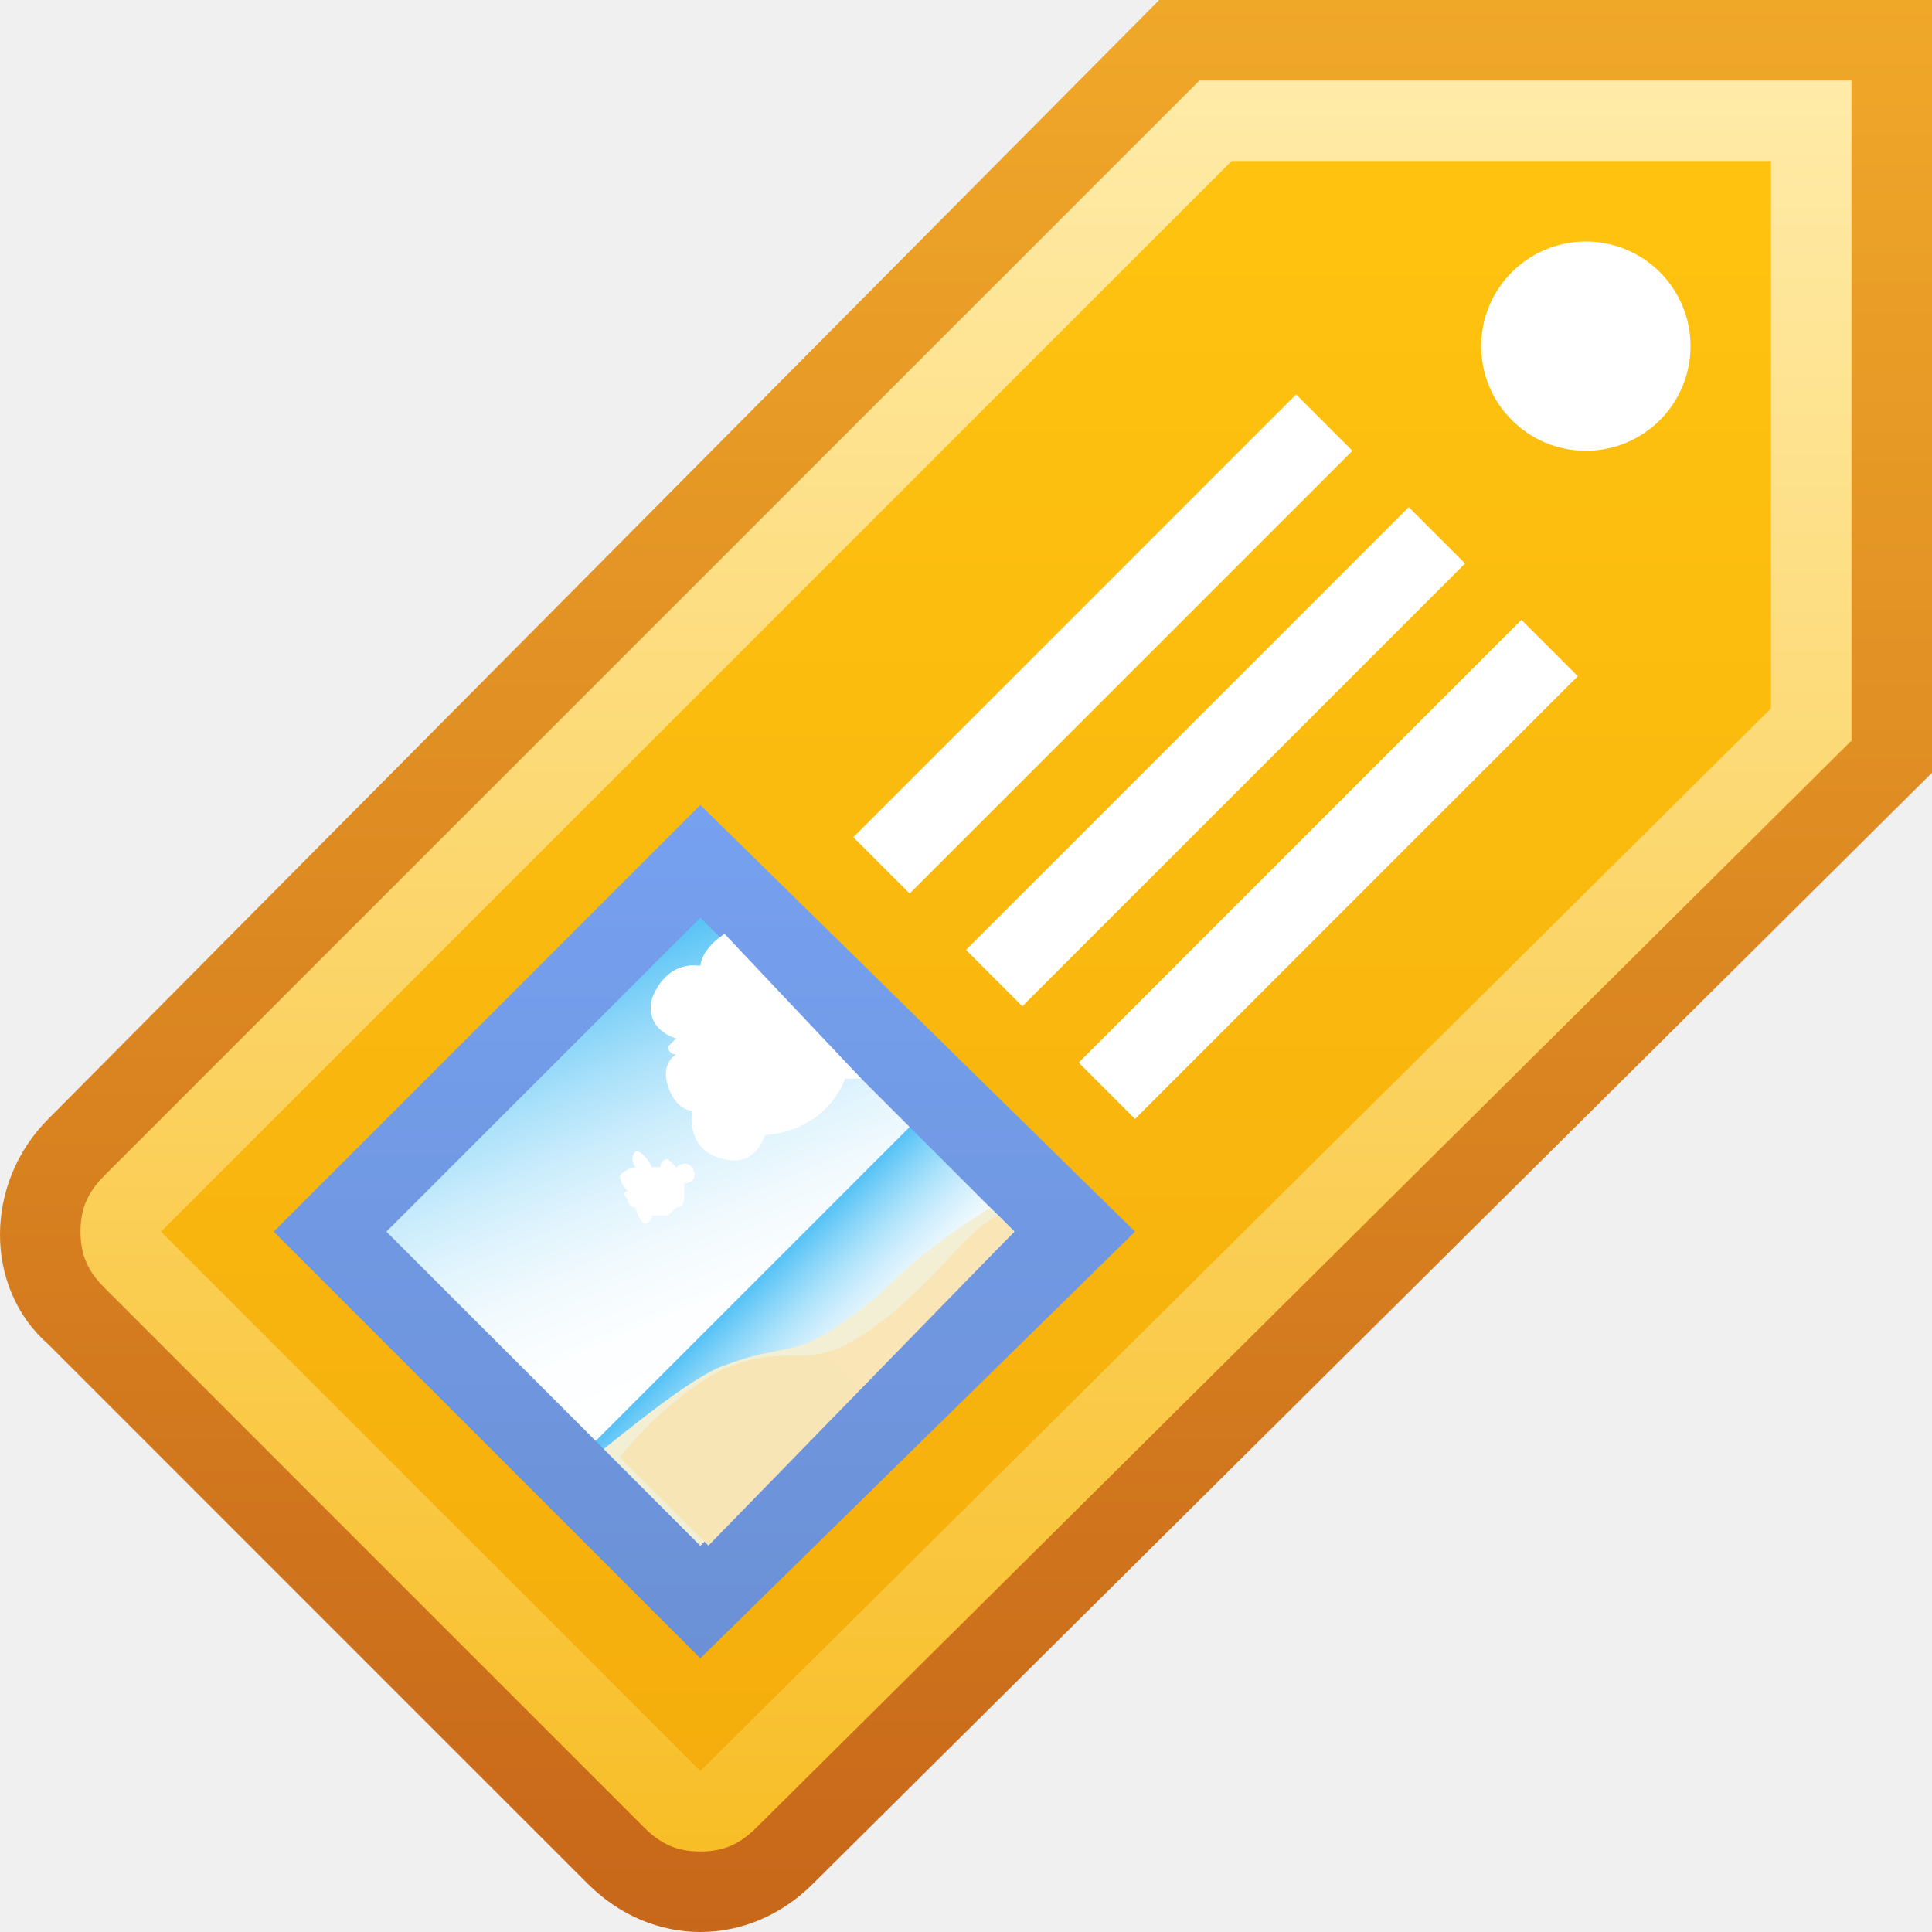
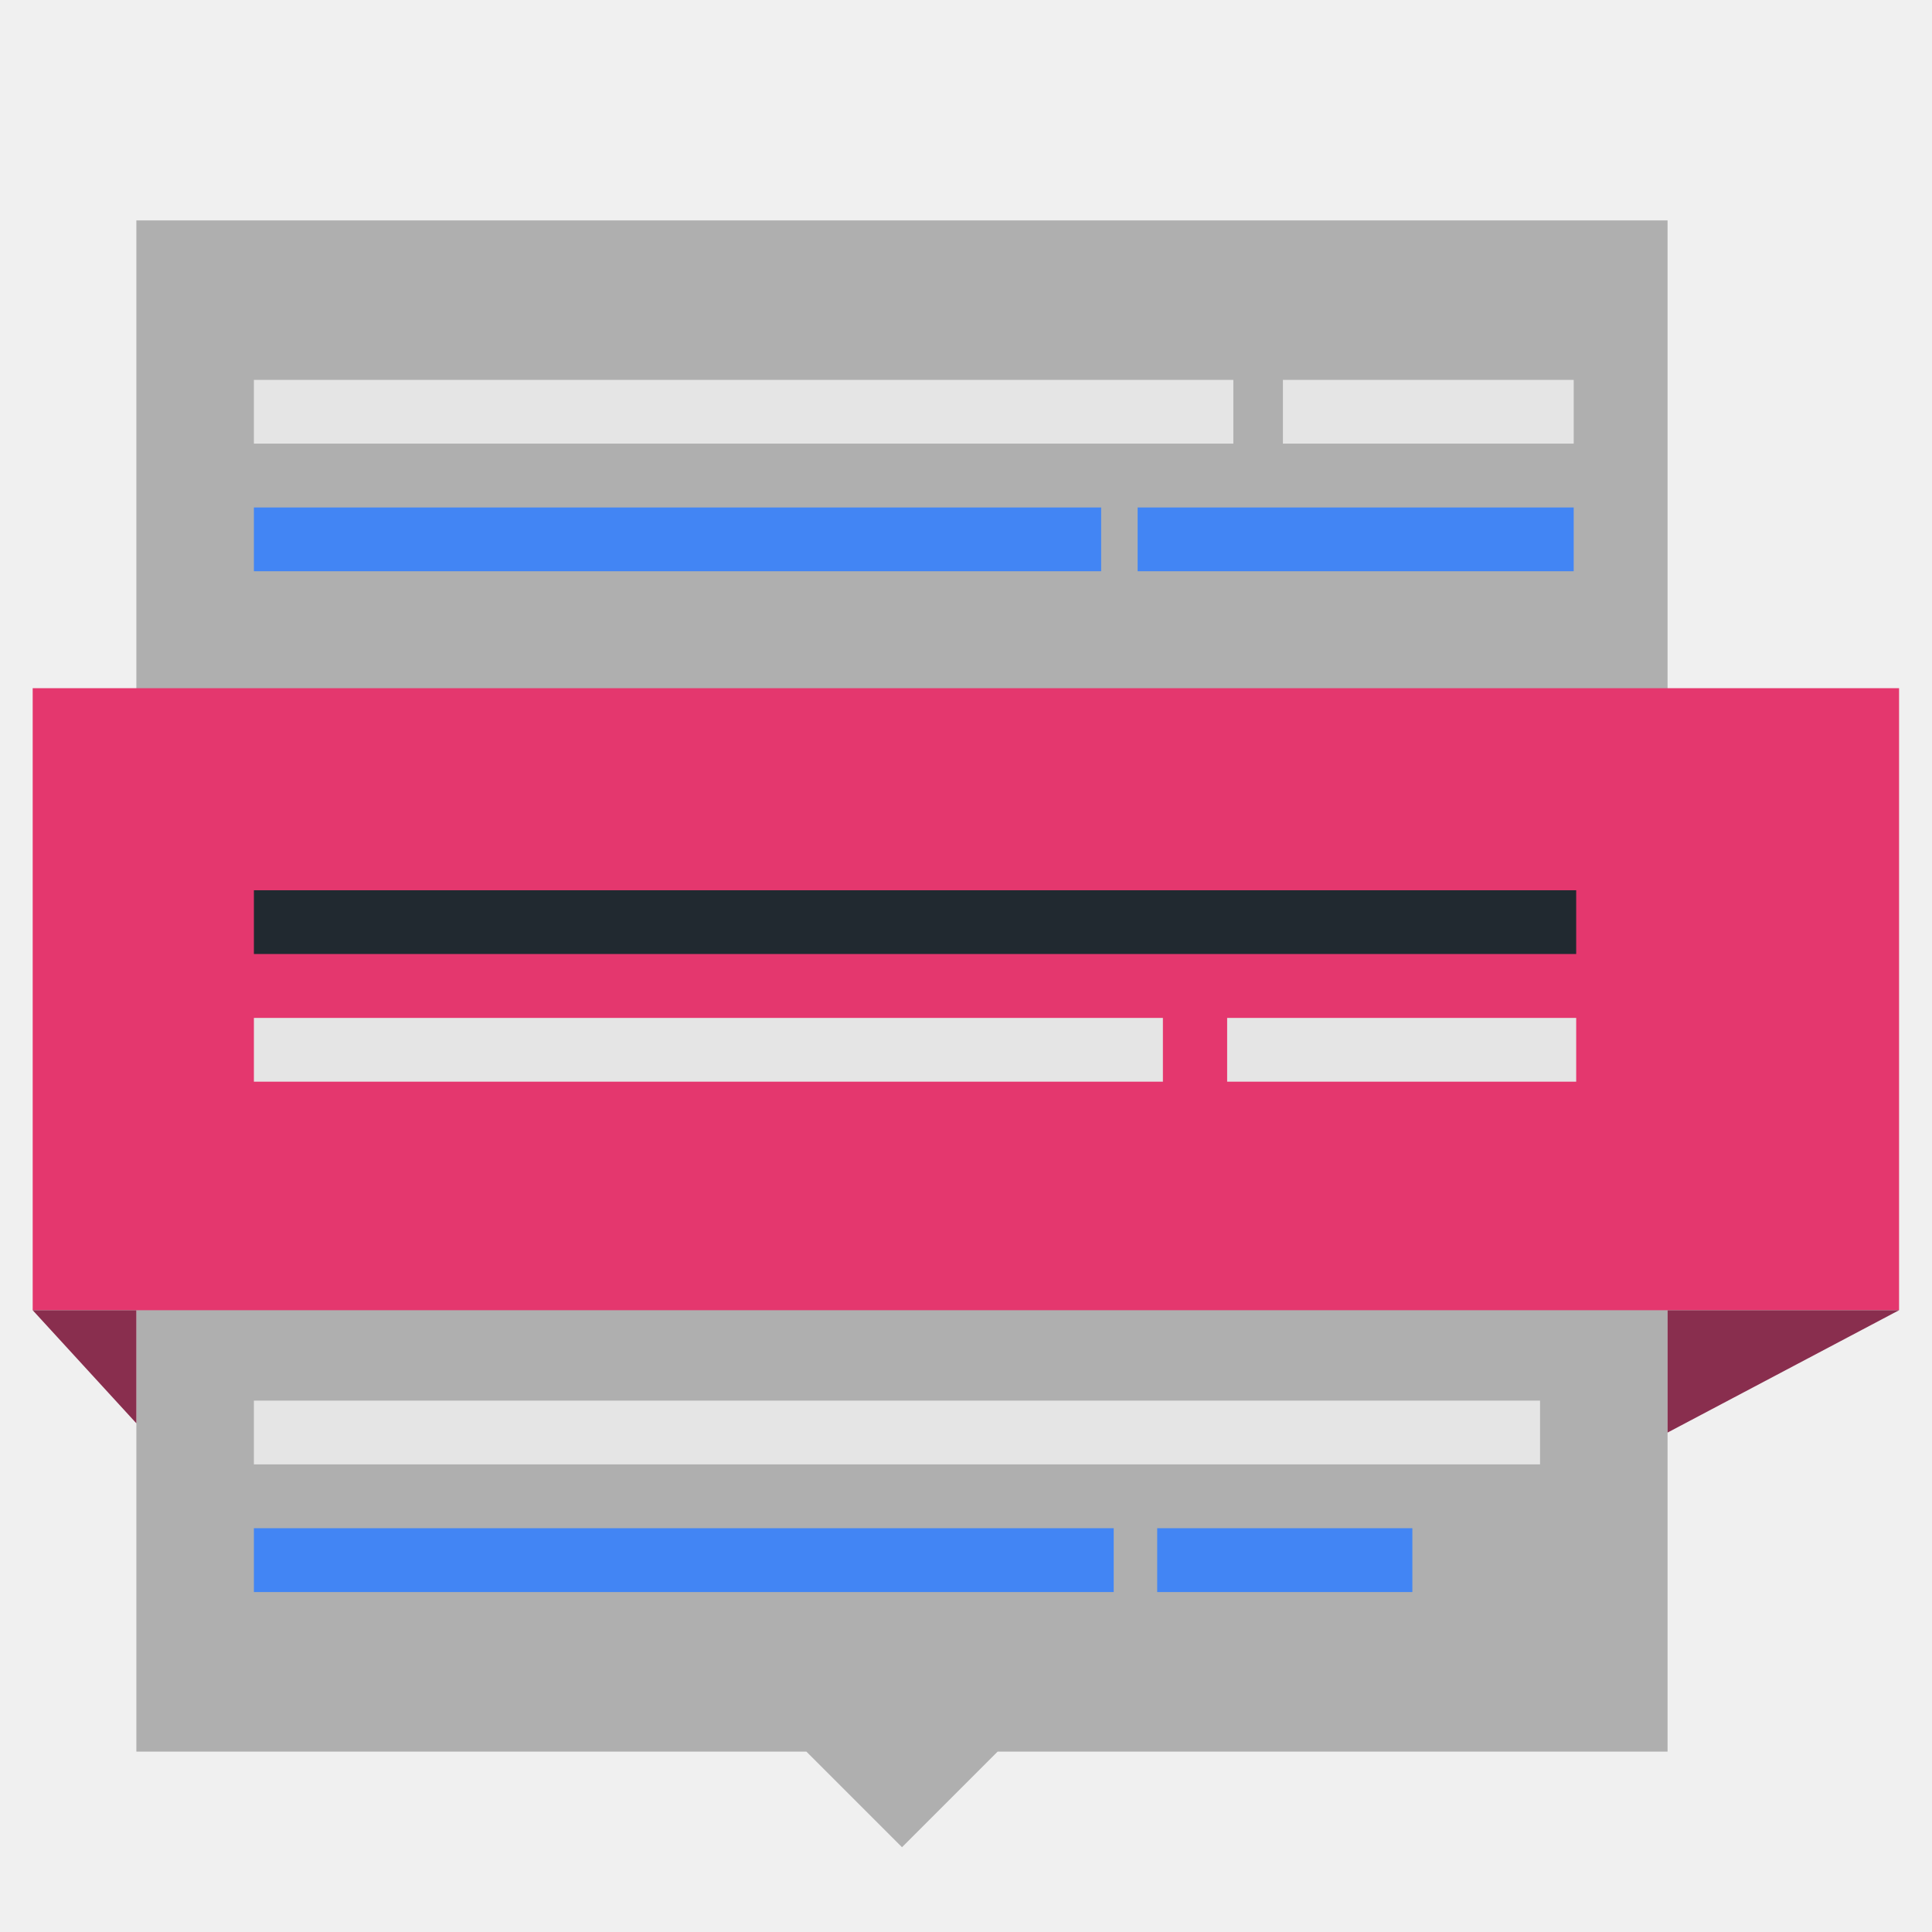
- <svg xmlns="http://www.w3.org/2000/svg" version="1.1" x="0px" y="0px" width="24px" height="24px" viewBox="0 0 24 24" style="overflow:visible;enable-background:new 0 0 24 24;" xml:space="preserve" preserveAspectRatio="xMinYMid meet">
-   <defs>
- </defs>
-   <linearGradient id="SVGID_1_" gradientUnits="userSpaceOnUse" x1="11.985" y1="0" x2="11.985" y2="24.016">
-     <stop offset="0" style="stop-color:#F0A829" />
-     <stop offset="1" style="stop-color:#C7671A" />
-   </linearGradient>
-   <path style="fill:url(#SVGID_1_);" d="M14.4,0L0.6,13.9c-0.8,0.8-0.8,2.1,0,2.8l6.7,6.7c0.8,0.8,2,0.8,2.8,0L24,9.6V0H14.4z" />
-   <linearGradient id="SVGID_2_" gradientUnits="userSpaceOnUse" x1="11.985" y1="1" x2="11.985" y2="23.016">
-     <stop offset="0" style="stop-color:#FFEBA8" />
-     <stop offset="1" style="stop-color:#F8BE27" />
-   </linearGradient>
-   <path style="fill:url(#SVGID_2_);" d="M8.7,23c-0.3,0-0.5-0.1-0.7-0.3L1.3,16C1.1,15.8,1,15.6,1,15.3c0-0.3,0.1-0.5,0.3-0.7L14.9,1  H23v8.2L9.4,22.7C9.2,22.9,9,23,8.7,23C8.7,23,8.7,23,8.7,23z" />
-   <linearGradient id="SVGID_3_" gradientUnits="userSpaceOnUse" x1="11.984" y1="2" x2="11.984" y2="22.014">
-     <stop offset="0" style="stop-color:#FFC30F" />
-     <stop offset="1" style="stop-color:#F5AE0D" />
-   </linearGradient>
-   <polygon style="fill:url(#SVGID_3_);" points="2,15.3 15.3,2 22,2 22,8.8 8.7,22 " />
-   <linearGradient id="SVGID_4_" gradientUnits="userSpaceOnUse" x1="8.72" y1="9.969" x2="8.72" y2="20.631">
-     <stop offset="0" style="stop-color:#76A1F0" />
-     <stop offset="1" style="stop-color:#6B90D5" />
-   </linearGradient>
-   <polygon style="fill:url(#SVGID_4_);" points="3.4,15.3 8.7,10 14.1,15.3 8.7,20.6 " />
-   <linearGradient id="SVGID_5_" gradientUnits="userSpaceOnUse" x1="11.146" y1="22.031" x2="11.146" y2="23.871" gradientTransform="matrix(0.7071 -0.7071 0.7071 0.7071 -14.0909 8.2514)">
-     <stop offset="0" style="stop-color:#57C3F6" />
-     <stop offset="0.165" style="stop-color:#83D3F8" />
-     <stop offset="0.355" style="stop-color:#AFE3FB" />
-     <stop offset="0.54" style="stop-color:#D2EFFD" />
-     <stop offset="0.713" style="stop-color:#EBF8FE" />
-     <stop offset="0.871" style="stop-color:#FAFDFF" />
-     <stop offset="1" style="stop-color:#FFFFFF" />
-   </linearGradient>
-   <polygon style="fill:url(#SVGID_5_);" points="7.4,17.9 8.7,19.2 12.6,15.3 11.3,14 " />
-   <path style="fill:#F2EFD5;" d="M12.6,15.3L12.3,15c-0.3,0.2-0.8,0.5-1.4,1.1c-1.1,0.9-1,0.5-2,0.9c-0.4,0.2-0.9,0.6-1.4,1l1.2,1.2  L12.6,15.3z" />
-   <linearGradient id="SVGID_6_" gradientUnits="userSpaceOnUse" x1="8.388" y1="23.104" x2="13.904" y2="23.104" gradientTransform="matrix(0.7071 -0.7071 0.7071 0.7071 -14.0909 8.2514)">
-     <stop offset="0" style="stop-color:#F8E5B5" />
-     <stop offset="1" style="stop-color:#F9E5B6" />
-   </linearGradient>
-   <path style="fill:url(#SVGID_6_);" d="M12.6,15.3l-0.2-0.2c-0.4,0.2-0.6,0.6-1.3,1.2C10,17.2,10,16.6,9,17c-0.4,0.2-0.9,0.6-1.3,1.1  l1.1,1.1L12.6,15.3z" />
-   <linearGradient id="SVGID_7_" gradientUnits="userSpaceOnUse" x1="12.171" y1="17.657" x2="10.12" y2="22.732" gradientTransform="matrix(0.7071 -0.7071 0.7071 0.7071 -14.0909 8.2514)">
-     <stop offset="0" style="stop-color:#57C3F6" />
-     <stop offset="4.801393e-03" style="stop-color:#59C4F6" />
-     <stop offset="0.124" style="stop-color:#85D3F8" />
-     <stop offset="0.247" style="stop-color:#AAE1FA" />
-     <stop offset="0.376" style="stop-color:#C9ECFC" />
-     <stop offset="0.51" style="stop-color:#E1F4FD" />
-     <stop offset="0.652" style="stop-color:#F2FAFE" />
-     <stop offset="0.807" style="stop-color:#FCFEFF" />
-     <stop offset="1" style="stop-color:#FFFFFF" />
-   </linearGradient>
-   <polygon style="fill:url(#SVGID_7_);" points="4.8,15.3 7.4,17.9 11.3,14 8.7,11.4 " />
-   <path style="fill:#FFFFFF;" d="M9,11.6C8.7,11.8,8.7,12,8.7,12s-0.4-0.1-0.6,0.4c-0.1,0.4,0.3,0.5,0.3,0.5s0,0-0.1,0.1  c0,0.1,0.1,0.1,0.1,0.1s-0.2,0.1-0.1,0.4c0.1,0.3,0.3,0.3,0.3,0.3s-0.1,0.5,0.4,0.6c0.4,0.1,0.5-0.3,0.5-0.3s0.3,0,0.6-0.2  c0.3-0.2,0.4-0.5,0.4-0.5s0.1,0,0.2,0L9,11.6z" />
-   <path style="fill:#FFFFFF;" d="M7.9,14.5c0,0-0.1,0-0.2,0.1c0,0.1,0.1,0.2,0.1,0.2s0,0,0,0c0,0,0,0,0,0s-0.1,0,0,0.1  C7.8,15,7.9,15,7.9,15s0,0.1,0.1,0.2c0.1,0,0.1-0.1,0.1-0.1s0.1,0,0.2,0c0.1-0.1,0.1-0.1,0.1-0.1s0.1,0,0.1-0.1c0-0.1,0-0.2,0-0.2  s0.2,0,0.1-0.2c-0.1-0.1-0.2,0-0.2,0s-0.1-0.1-0.1-0.1c-0.1,0-0.1,0.1-0.1,0.1s0,0,0,0c0,0-0.1,0-0.1,0S8,14.3,7.9,14.3  C7.8,14.4,7.9,14.5,7.9,14.5z" />
-   <path style="fill:#FFFFFF;" d="M19.6,8.4l-5.5,5.5l-0.7-0.7l5.5-5.5L19.6,8.4z M17.5,6.3L12,11.8l0.7,0.7L18.2,7L17.5,6.3z   M16.1,4.9l-5.5,5.5l0.7,0.7l5.5-5.5L16.1,4.9z" />
-   <ellipse style="fill:#FFFFFF;" cx="19.7" cy="4.3" rx="1.3" ry="1.3" />
+ <svg xmlns="http://www.w3.org/2000/svg" version="1.1" id="Camada_1" x="0px" y="0px" width="24px" height="24px" viewBox="0 0 24 24" enable-background="new 0 0 24 24" xml:space="preserve">
+   <g>
+     <g>
+       <g>
+         <g>
+           <rect x="10.365" y="20.918" transform="matrix(0.7071 -0.7071 0.7071 0.7071 -12.1039 14.2962)" fill="#AFAFAF" width="1.681" height="1.681" />
+         </g>
+       </g>
+       <g>
+         <g>
+           <rect x="1.694" y="2.738" fill="#AFAFAF" width="19.021" height="6.34" />
+         </g>
+       </g>
+       <g>
+         <g>
+           <rect x="1.694" y="15.418" fill="#AFAFAF" width="19.021" height="6.341" />
+         </g>
+       </g>
+       <g>
+         <g>
+           <rect x="3.154" y="17.399" fill="#E5E5E5" width="15.977" height="0.792" />
+         </g>
+       </g>
+       <g>
+         <g>
+           <rect x="3.154" y="18.984" fill="#4285F4" width="10.681" height="0.793" />
+         </g>
+       </g>
+       <g>
+         <g>
+           <rect x="14.375" y="18.984" fill="#4285F4" width="3.17" height="0.793" />
+         </g>
+       </g>
+       <g>
+         <g>
+           <rect x="3.154" y="4.719" fill="#E5E5E5" width="12.167" height="0.792" />
+         </g>
+       </g>
+       <g>
+         <g>
+           <rect x="3.154" y="6.304" fill="#4285F4" width="10.525" height="0.792" />
+         </g>
+       </g>
+       <g>
+         <g>
+           <rect x="15.937" y="4.719" fill="#E5E5E5" width="3.612" height="0.792" />
+         </g>
+       </g>
+       <g>
+         <g>
+           <rect x="14.132" y="6.304" fill="#4285F4" width="5.417" height="0.792" />
+         </g>
+       </g>
+       <g>
+         <g>
+           <rect x="0.406" y="8.549" fill="#E4376E" width="23.185" height="7.727" />
+         </g>
+       </g>
+       <g>
+         <g>
+           <rect x="3.154" y="11.059" fill="#212930" width="16.426" height="0.792" />
+         </g>
+       </g>
+       <g>
+         <g>
+           <rect x="3.154" y="12.645" fill="#E5E5E5" width="11.292" height="0.792" />
+         </g>
+       </g>
+       <g>
+         <g>
+           <rect x="15.244" y="12.645" fill="#E5E5E5" width="4.336" height="0.792" />
+         </g>
+       </g>
+     </g>
+     <polygon fill="#892E4E" points="1.694,17.681 0.406,16.276 1.694,16.276  " />
+     <polygon fill="#892E4E" points="20.715,17.796 20.715,16.276 23.591,16.276  " />
+   </g>
</svg>
